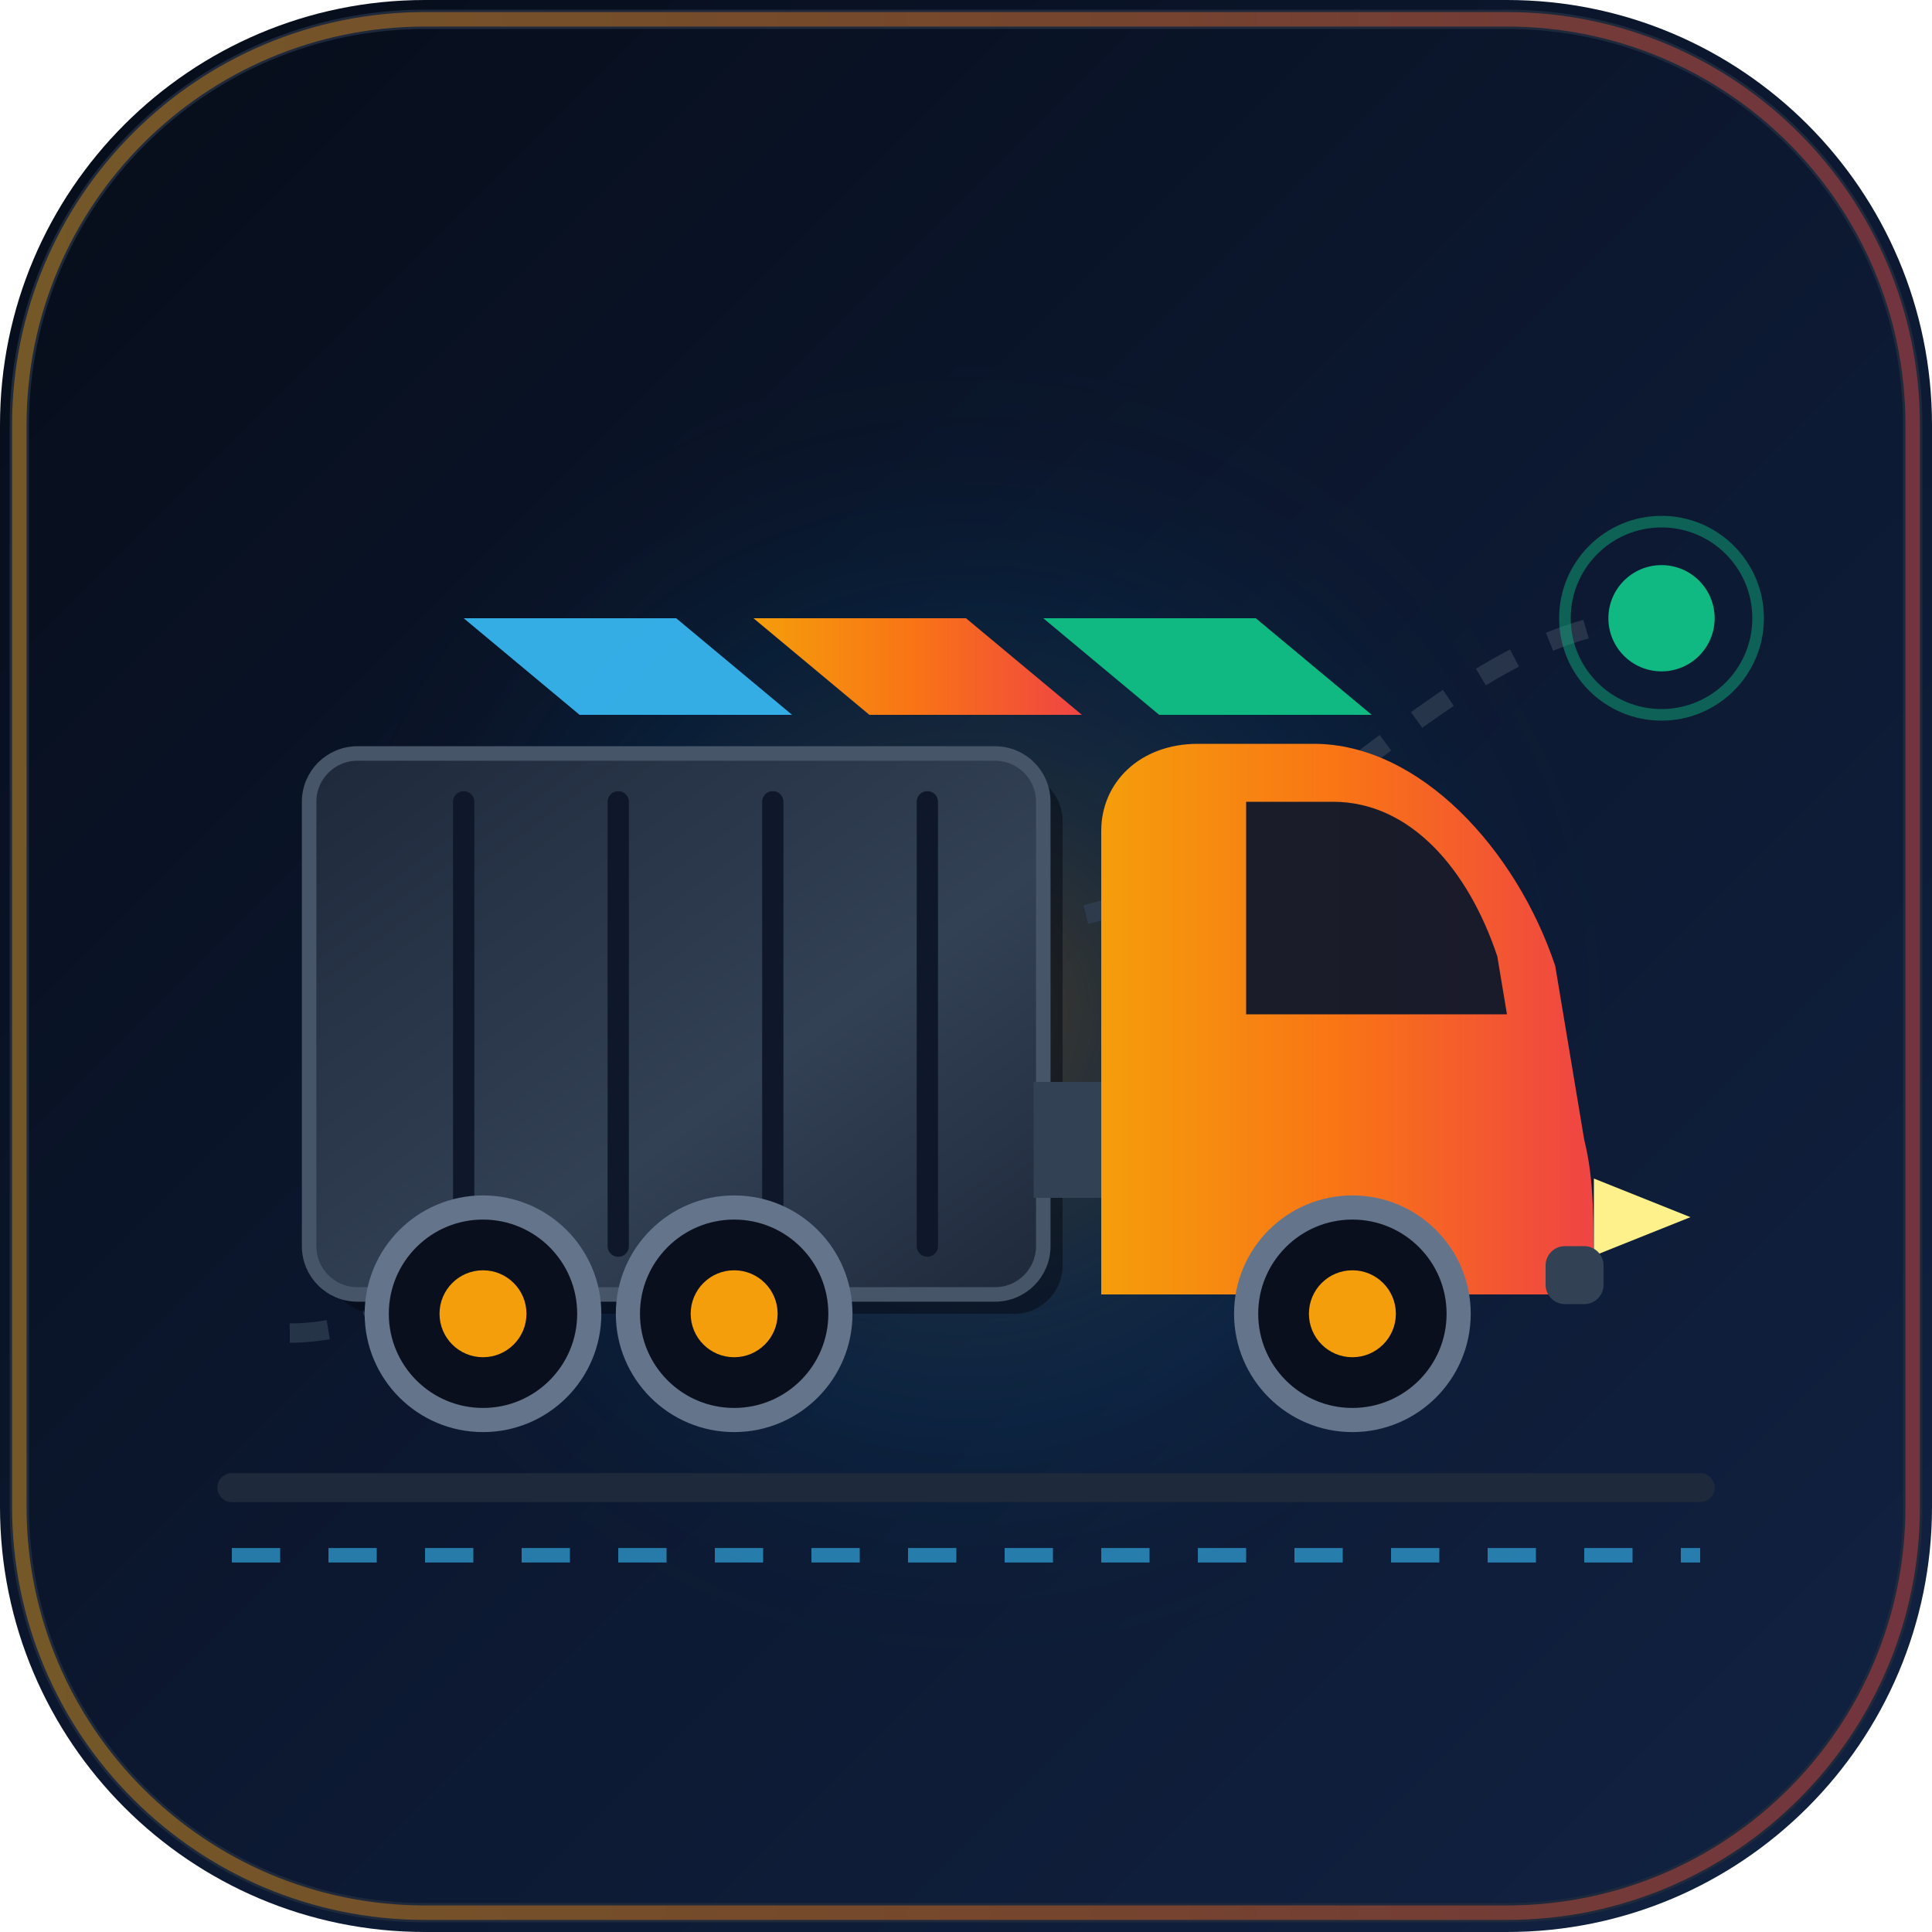
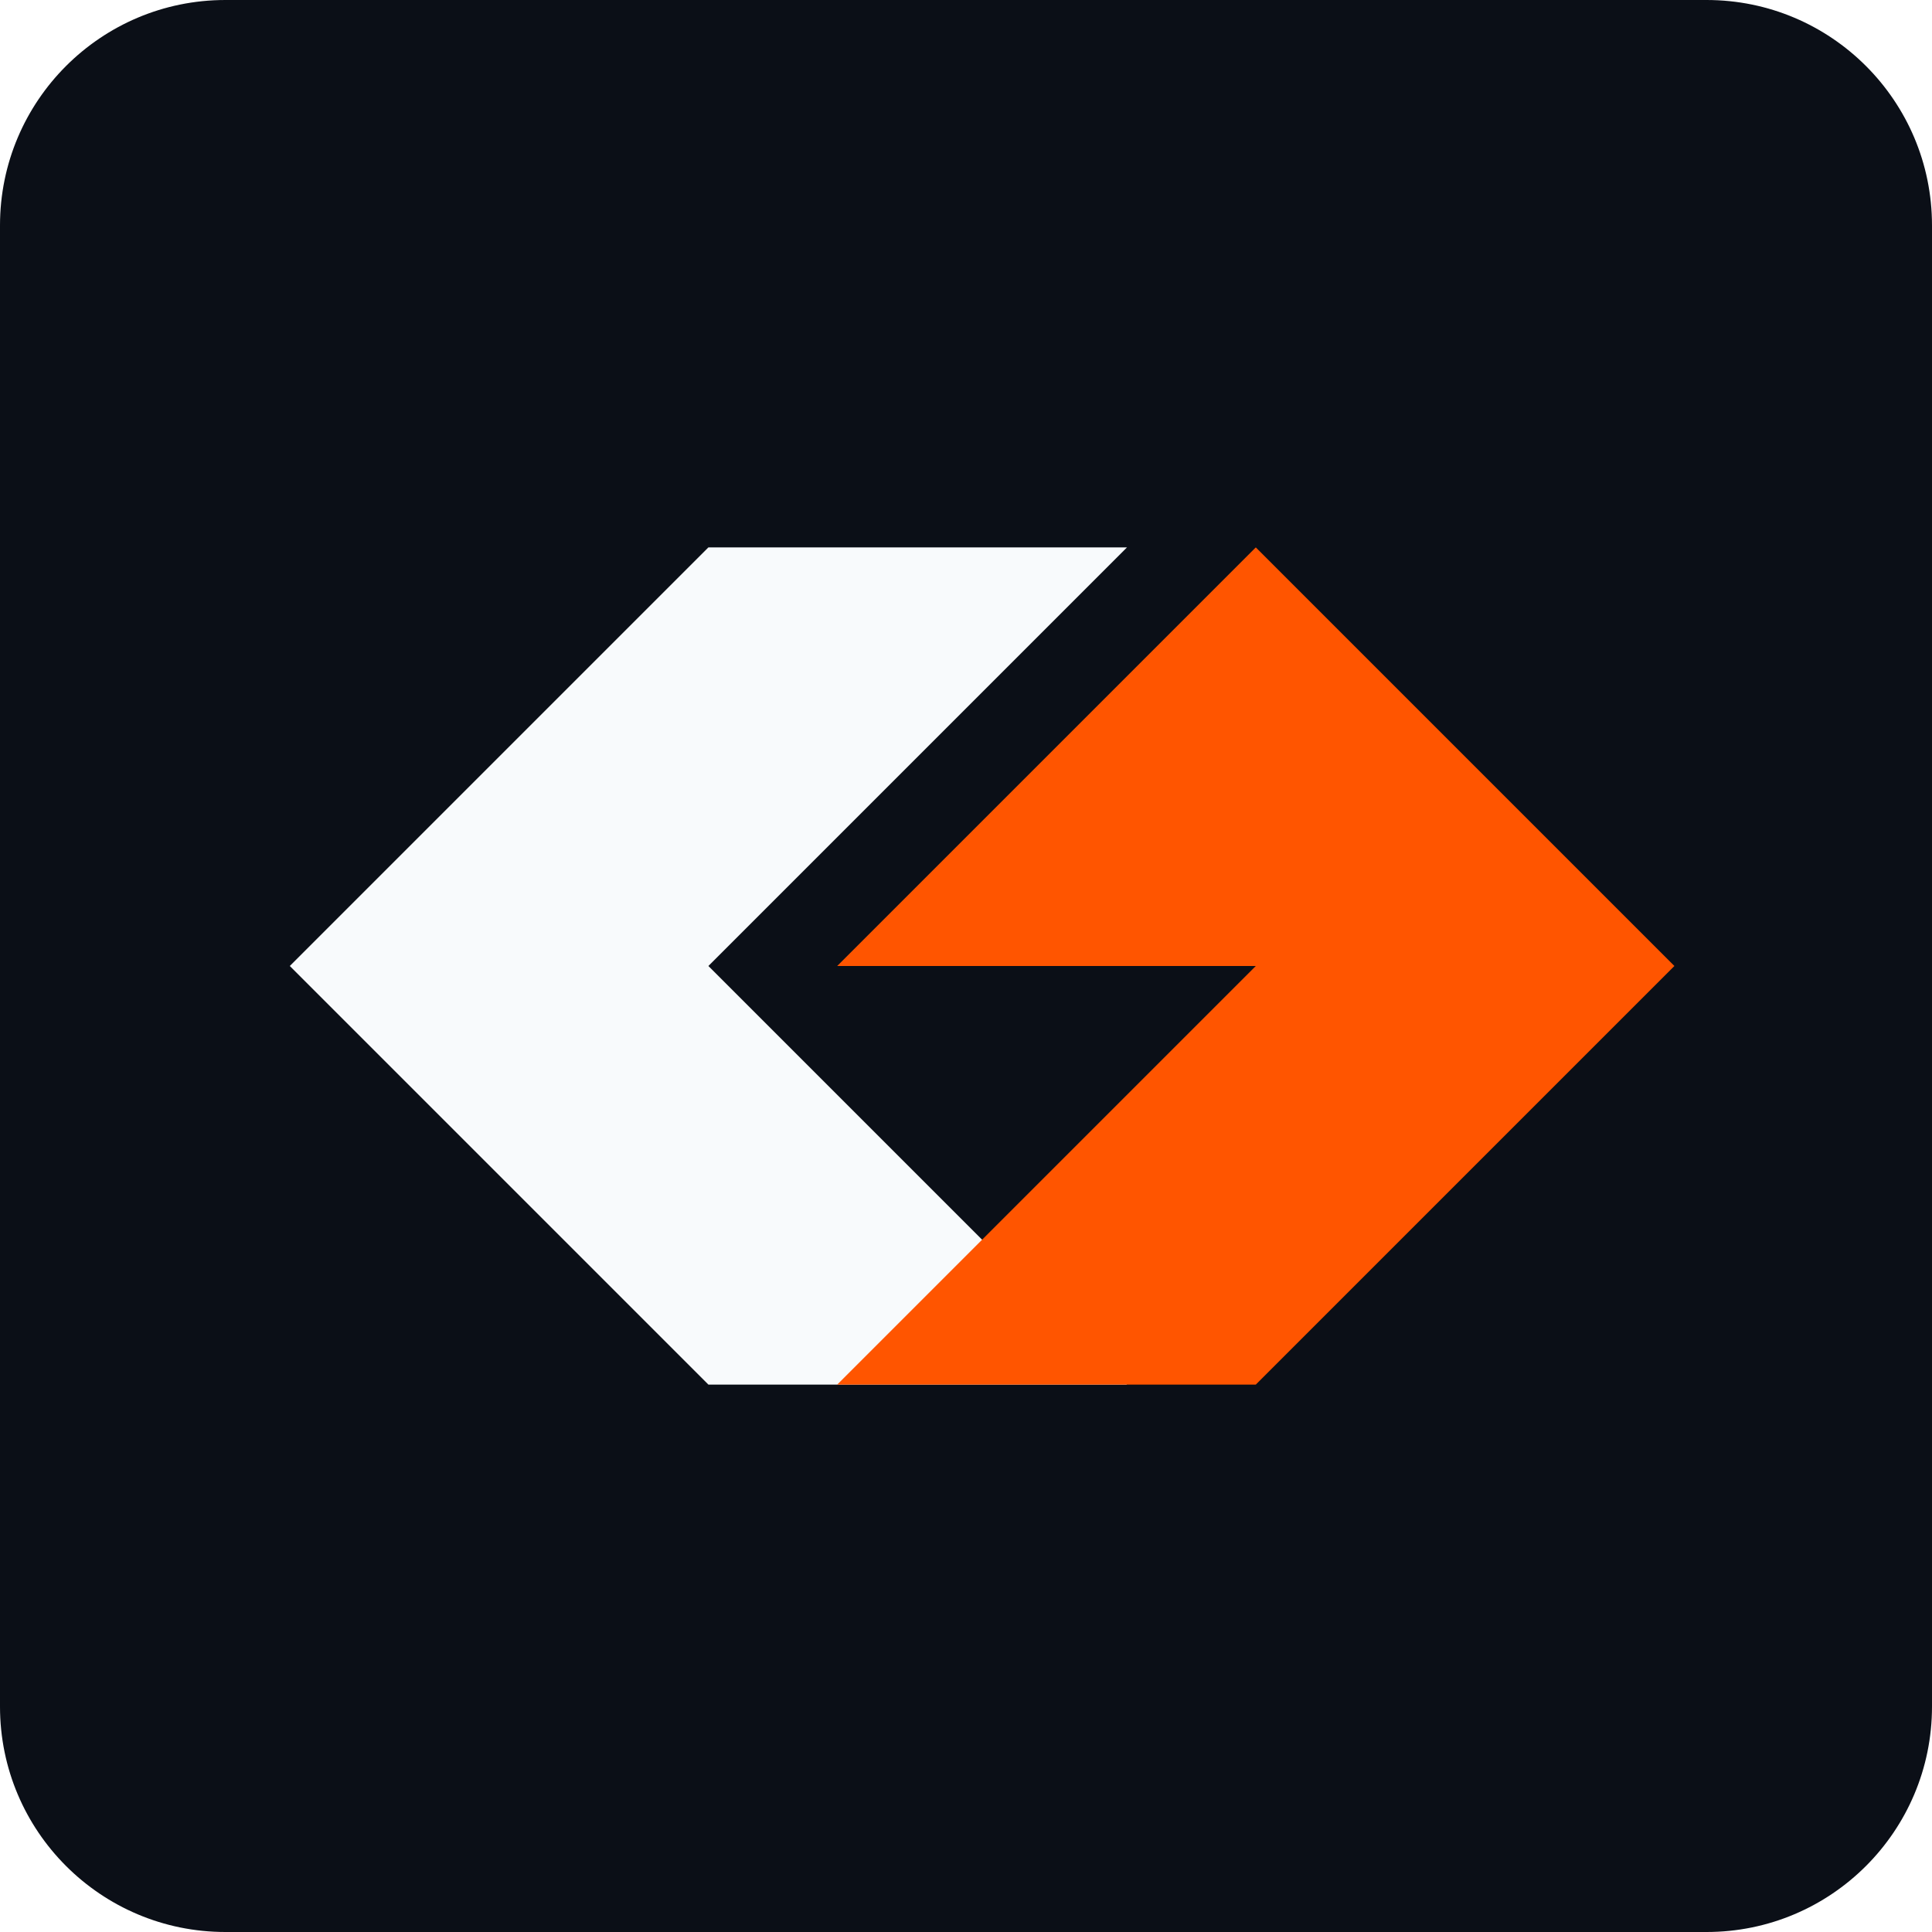
- <svg xmlns="http://www.w3.org/2000/svg" viewBox="0 0 200 200" width="200" height="200">
-   <defs>
-     <linearGradient id="lfLogoBg" x1="0%" y1="0%" x2="100%" y2="100%">
-       <stop offset="0%" stop-color="#060c18" />
-       <stop offset="50%" stop-color="#0c1830" />
-       <stop offset="100%" stop-color="#112242" />
-     </linearGradient>
-     <linearGradient id="lfAmberGrad" x1="0%" y1="0%" x2="100%" y2="0%">
-       <stop offset="0%" stop-color="#f59e0b" />
-       <stop offset="50%" stop-color="#f97316" />
-       <stop offset="100%" stop-color="#ef4444" />
-     </linearGradient>
-     <linearGradient id="trailerGrad" x1="0%" y1="0%" x2="100%" y2="100%">
-       <stop offset="0%" stop-color="#1e293b" />
-       <stop offset="60%" stop-color="#334155" />
-       <stop offset="100%" stop-color="#1e293b" />
-     </linearGradient>
-     <radialGradient id="logoGlow" cx="50%" cy="50%" r="50%">
-       <stop offset="0%" stop-color="#f59e0b" stop-opacity="0.25" />
-       <stop offset="60%" stop-color="#0284c7" stop-opacity="0.08" />
-       <stop offset="100%" stop-color="#060c18" stop-opacity="0" />
-     </radialGradient>
-   </defs>
-   <rect width="200" height="200" rx="44" fill="url(#lfLogoBg)" />
-   <rect width="196" height="196" x="2" y="2" rx="42" fill="none" stroke="#1e293b" stroke-width="2" />
-   <rect width="196" height="196" x="2" y="2" rx="42" fill="none" stroke="url(#lfAmberGrad)" stroke-width="1.5" stroke-opacity="0.4" />
-   <circle cx="100" cy="105" r="70" fill="url(#logoGlow)" />
-   <path d="M 24 154 L 176 154" stroke="#1e293b" stroke-width="3" stroke-linecap="round" />
-   <path d="M 24 161 L 176 161" stroke="#38bdf8" stroke-width="1.5" stroke-dasharray="5 5" stroke-opacity="0.6" />
-   <path d="M 30 138 C 55 138 72 96 102 96 C 132 96 148 64 172 64" fill="none" stroke="#334155" stroke-width="2" stroke-dasharray="4 4" stroke-opacity="0.7" />
-   <circle cx="102" cy="96" r="4.5" fill="#38bdf8" />
-   <circle cx="172" cy="64" r="5.5" fill="#10b981" />
-   <circle cx="172" cy="64" r="10" fill="none" stroke="#10b981" stroke-width="1.2" stroke-opacity="0.45" />
-   <g transform="translate(32, 64)">
-     <path d="M 16 0 L 38 0 L 50 10 L 28 10 Z" fill="#38bdf8" opacity="0.9" />
-     <path d="M 46 0 L 68 0 L 80 10 L 58 10 Z" fill="url(#lfAmberGrad)" />
-     <path d="M 76 0 L 98 0 L 110 10 L 88 10 Z" fill="#10b981" />
-     <rect x="2" y="16" width="76" height="56" rx="5" fill="#040812" fill-opacity="0.5" />
-     <rect x="0" y="14" width="76" height="56" rx="5" fill="url(#trailerGrad)" stroke="#475569" stroke-width="1.5" />
-     <line x1="16" y1="19" x2="16" y2="65" stroke="#0f172a" stroke-width="2.2" stroke-linecap="round" />
-     <line x1="32" y1="19" x2="32" y2="65" stroke="#0f172a" stroke-width="2.2" stroke-linecap="round" />
-     <line x1="48" y1="19" x2="48" y2="65" stroke="#0f172a" stroke-width="2.2" stroke-linecap="round" />
-     <line x1="64" y1="19" x2="64" y2="65" stroke="#0f172a" stroke-width="2.2" stroke-linecap="round" />
-     <rect x="75" y="48" width="10" height="12" fill="#334155" />
-     <path d="M 82 70 L 82 22 C 82 17 86 13 92 13 L 104 13 C 115 13 125 24 129 36 L 132 54 C 133 58 133 62 133 70 Z" fill="url(#lfAmberGrad)" />
-     <path d="M 97 19 L 106 19 C 114 19 120 26 123 35 L 124 41 L 97 41 Z" fill="#0f172a" opacity="0.95" />
-     <polygon points="133,58 143,62 133,66" fill="#fef08a" />
-     <rect x="128" y="65" width="6" height="6" rx="2" fill="#334155" />
-     <circle cx="18" cy="72" r="11" fill="#0a0f1d" stroke="#64748b" stroke-width="2.5" />
-     <circle cx="18" cy="72" r="4.5" fill="#f59e0b" />
-     <circle cx="44" cy="72" r="11" fill="#0a0f1d" stroke="#64748b" stroke-width="2.5" />
-     <circle cx="44" cy="72" r="4.5" fill="#f59e0b" />
-     <circle cx="108" cy="72" r="11" fill="#0a0f1d" stroke="#64748b" stroke-width="2.5" />
-     <circle cx="108" cy="72" r="4.5" fill="#f59e0b" />
+ <svg xmlns="http://www.w3.org/2000/svg" viewBox="0 0 120 120" width="120" height="120">
+   <rect width="120" height="120" rx="14" fill="#0B0F17" />
+   <g transform="translate(18, 22)">
+     <path d="M 0 38 L 26 12 L 52 12 L 26 38 L 52 64 L 26 64 Z" fill="#F8FAFC" />
+     <path d="M 34 38 L 60 12 L 86 38 L 60 64 L 34 64 L 60 38 Z" fill="#FF5500" />
  </g>
</svg>
